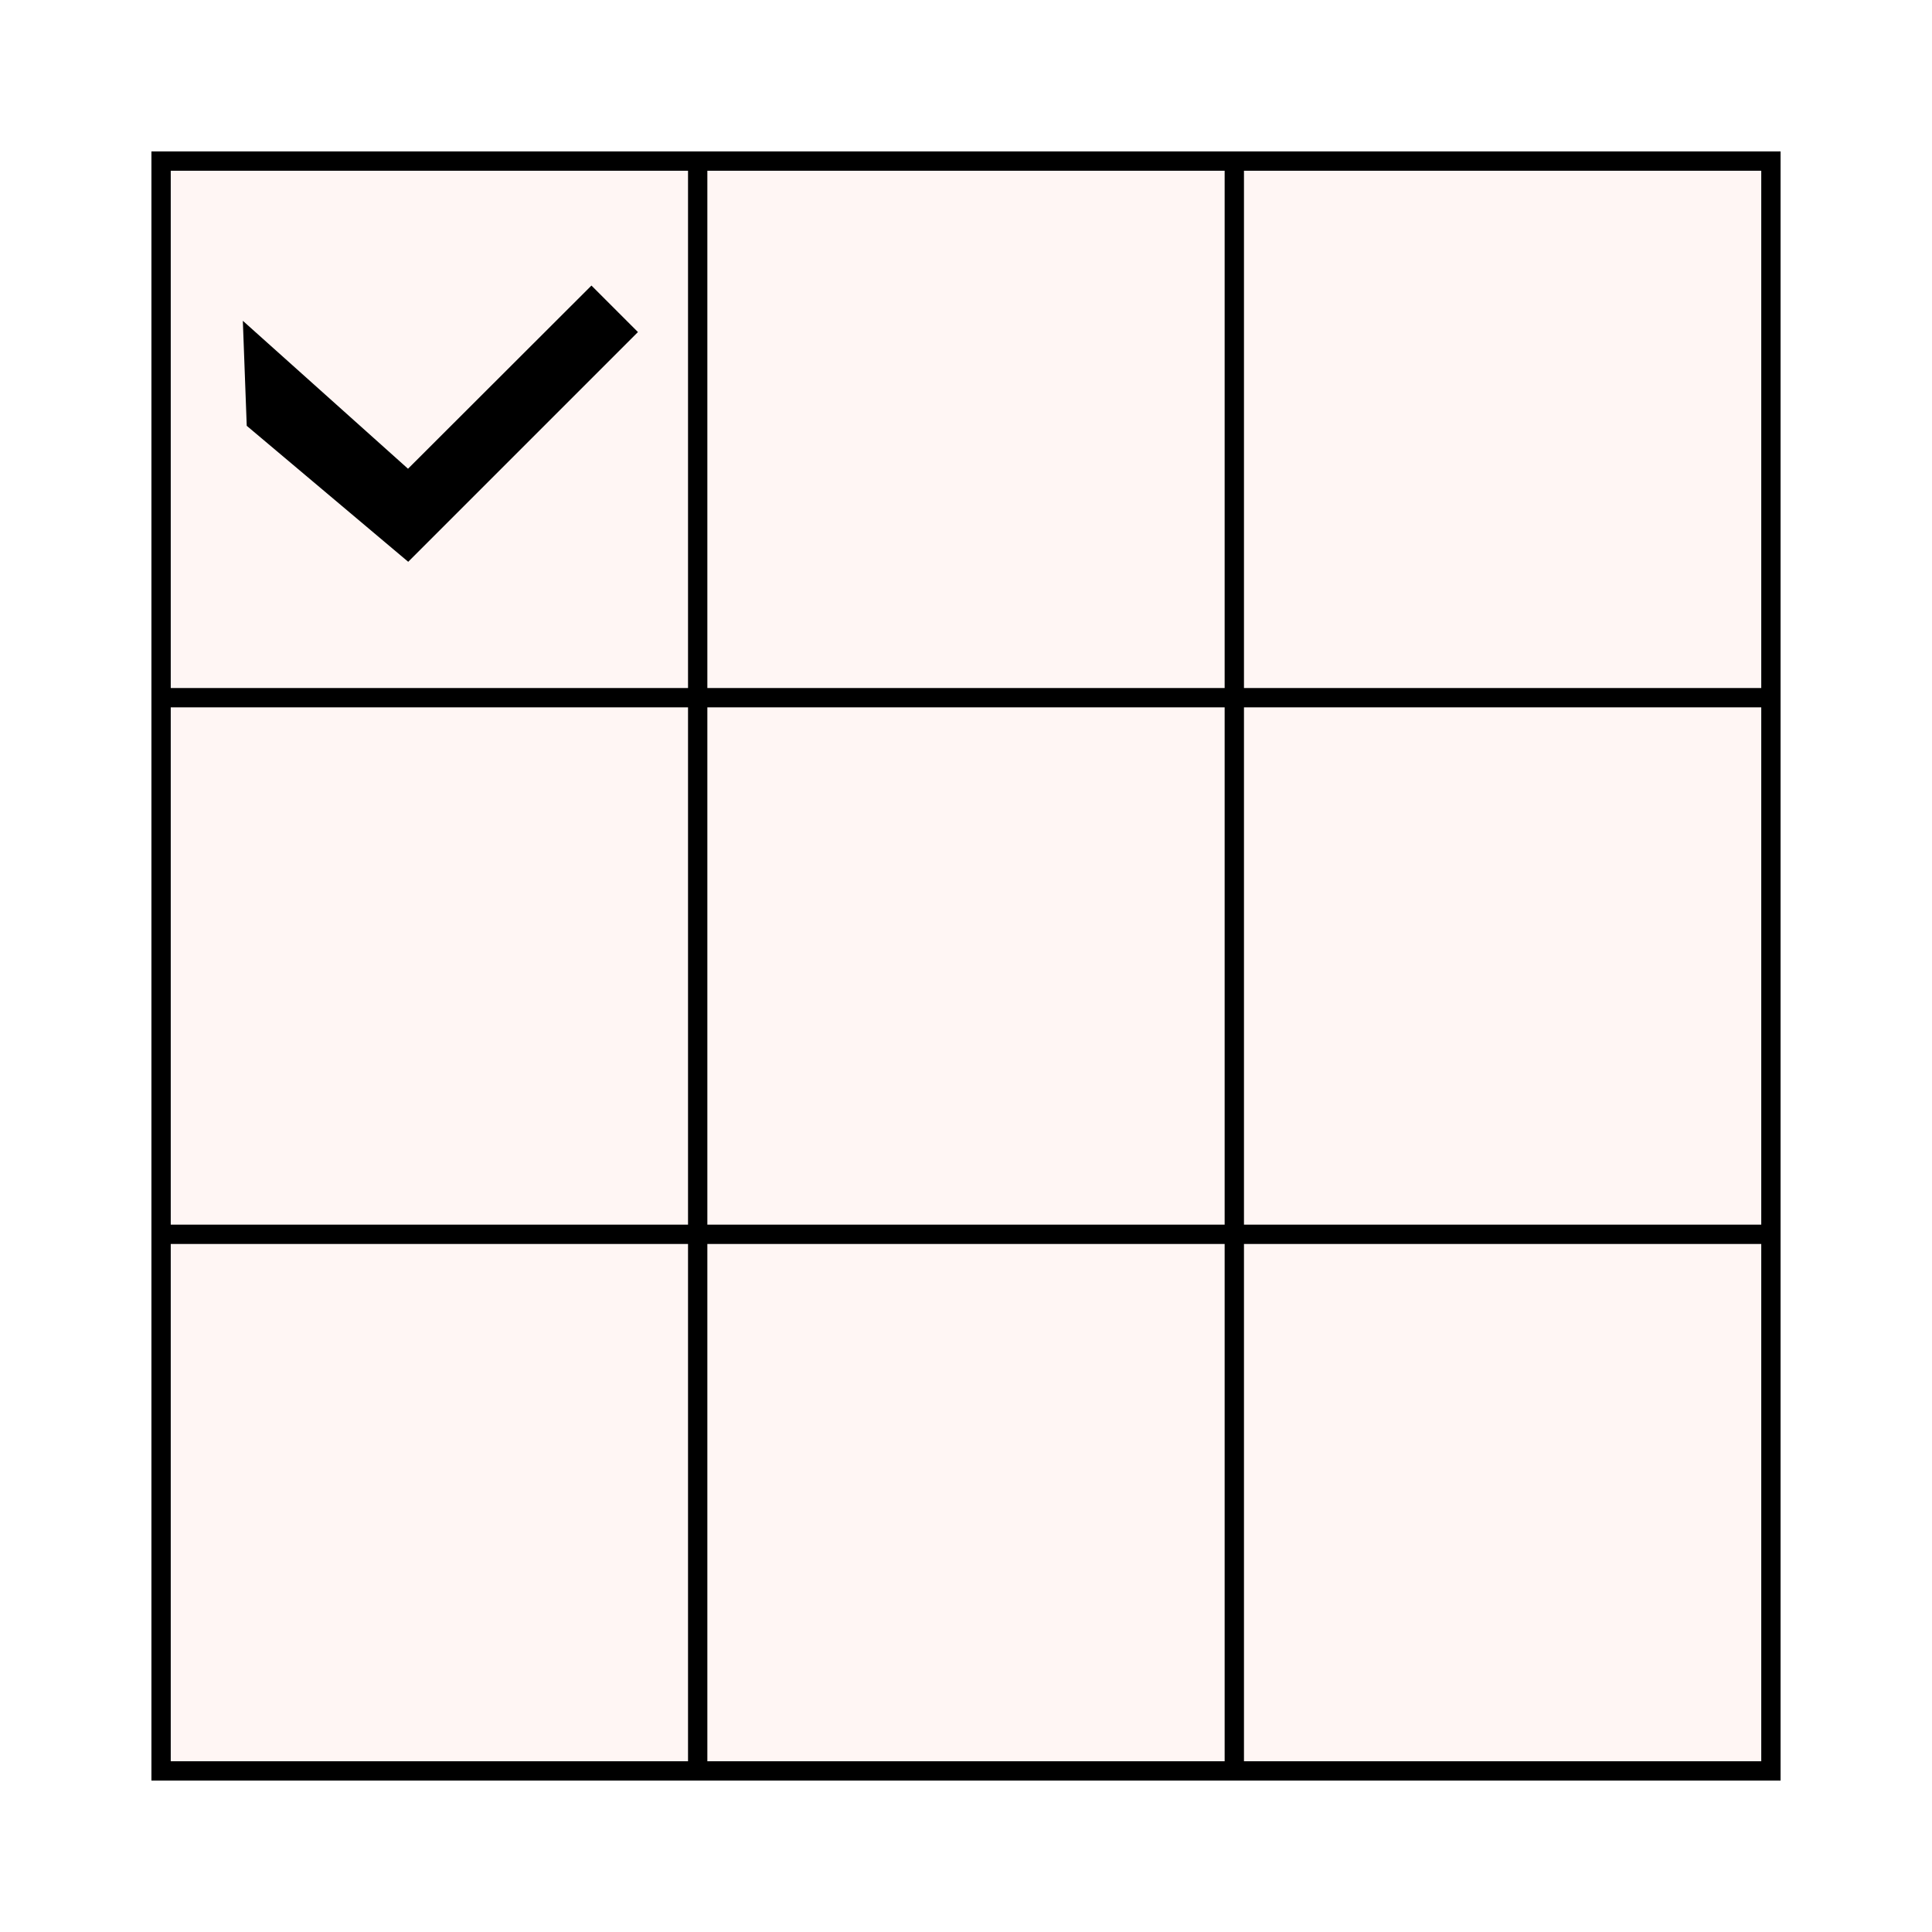
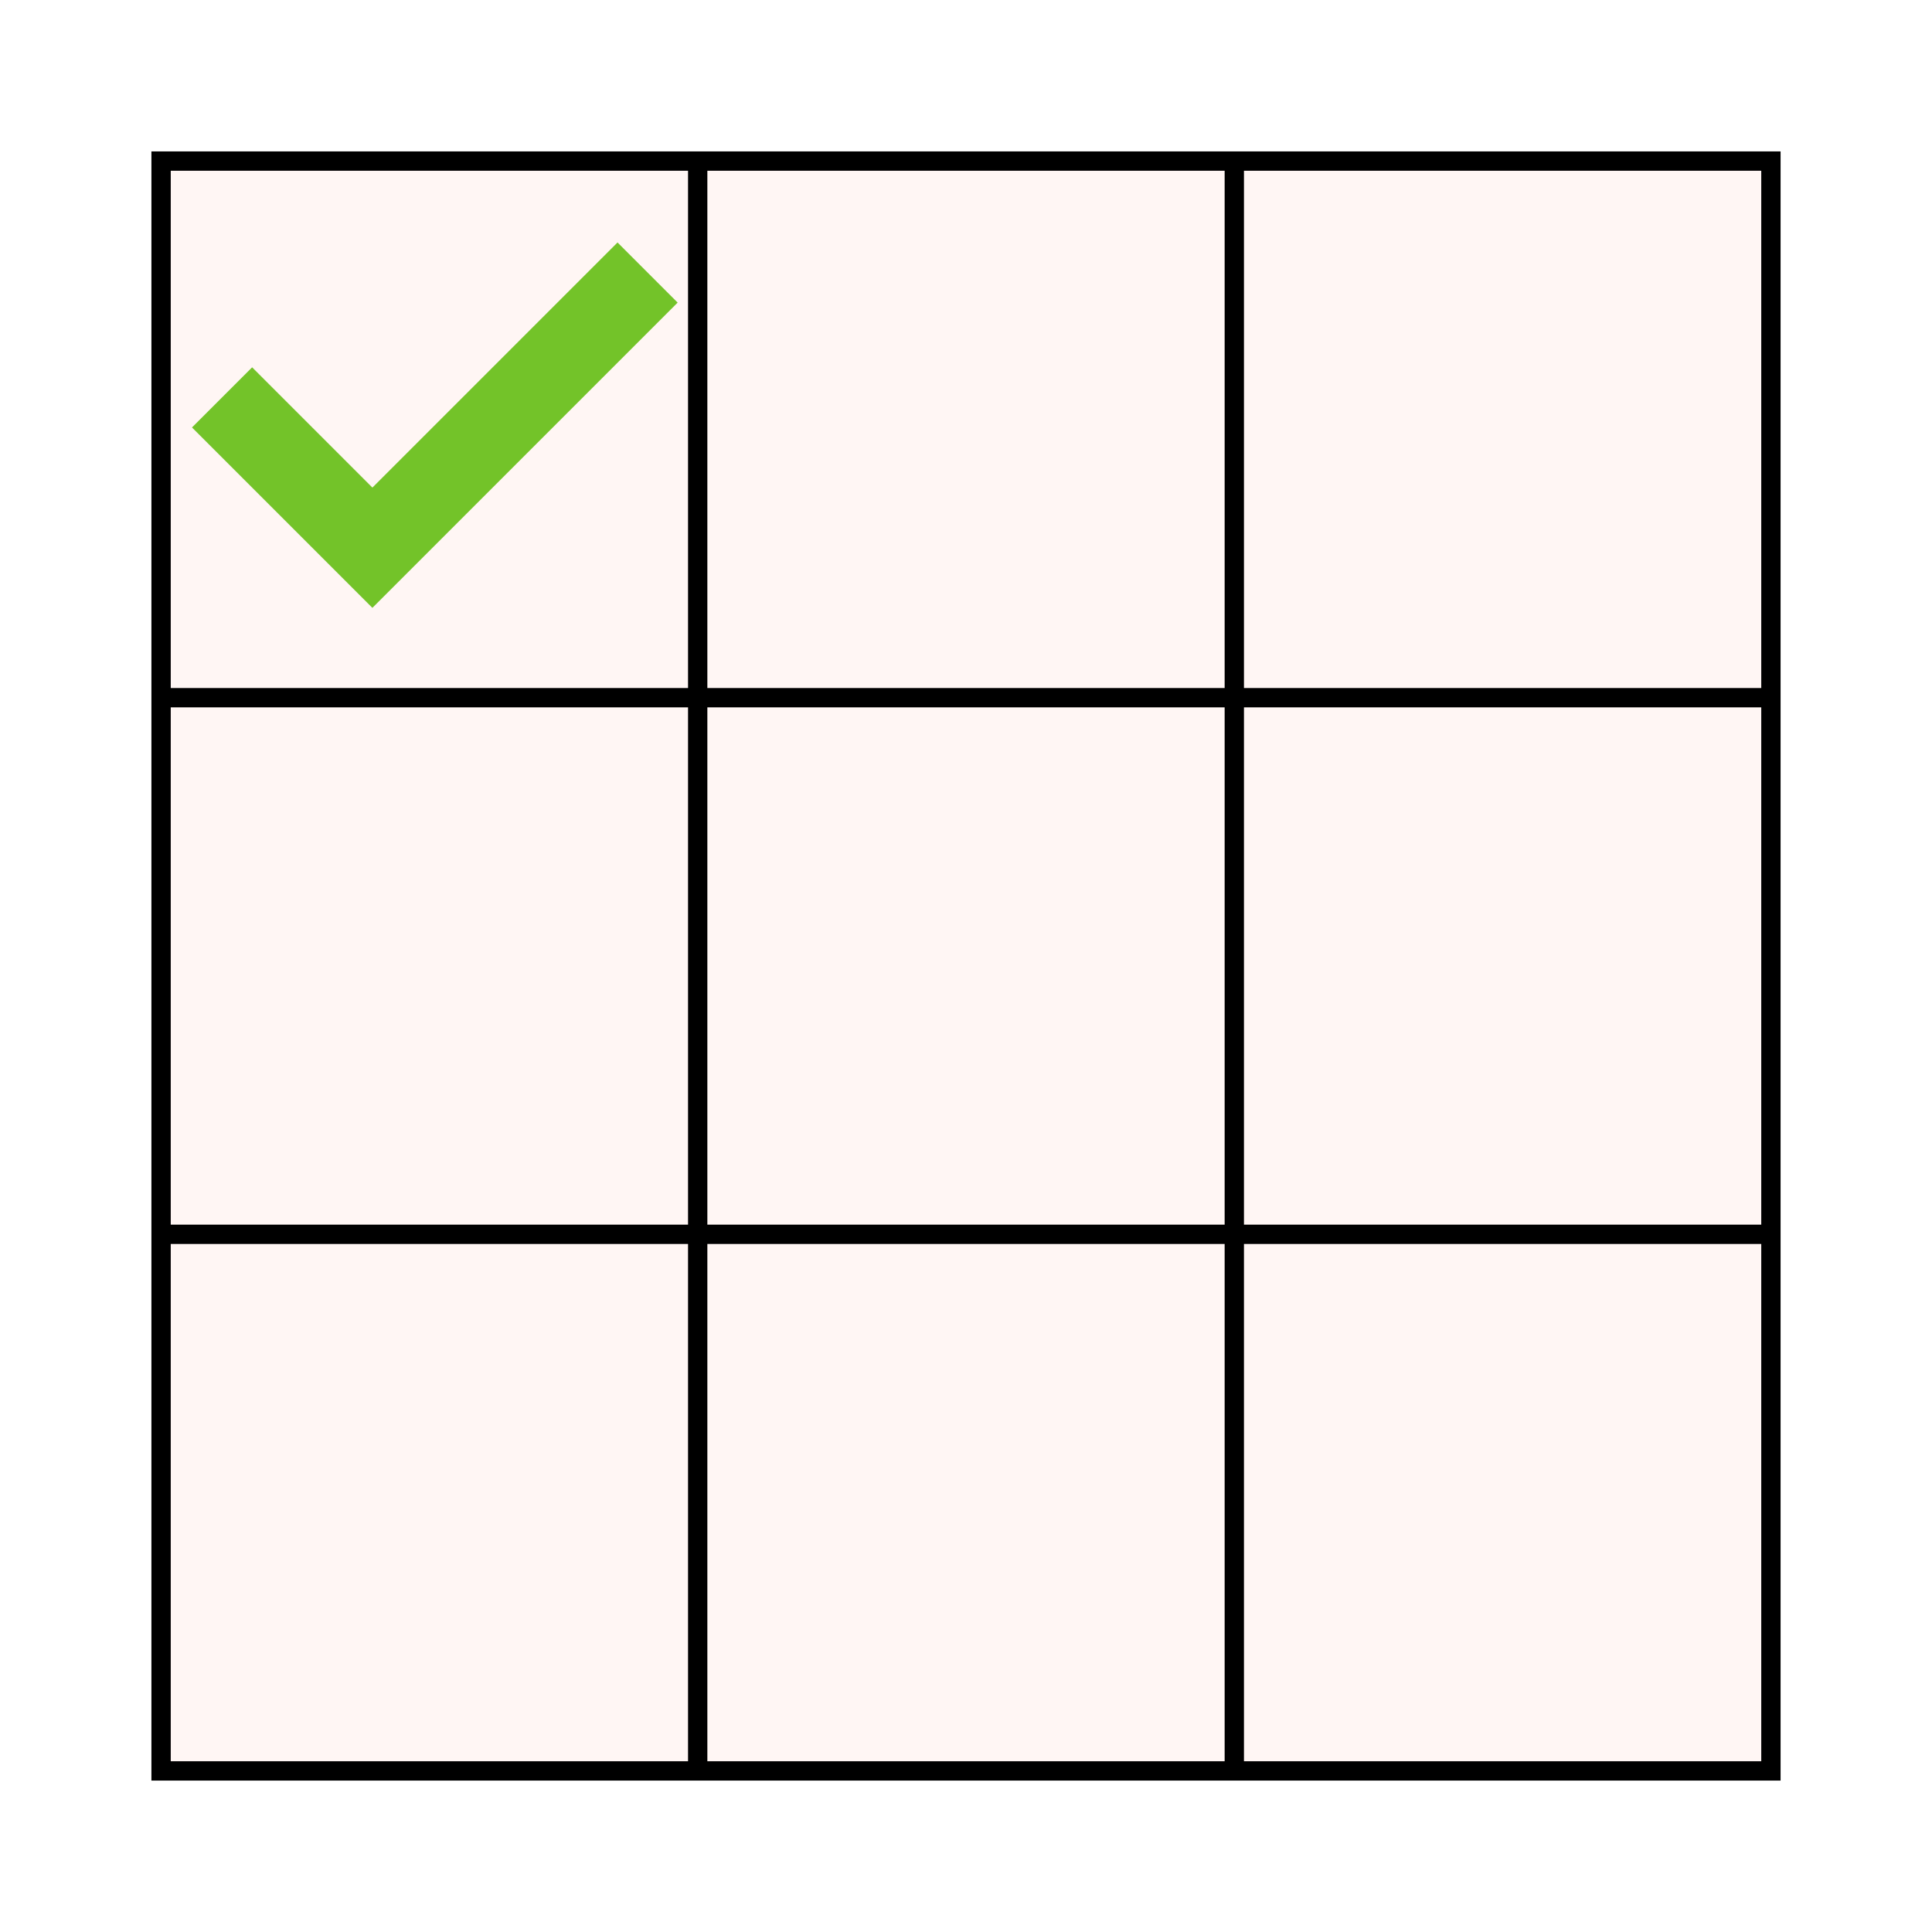
<svg xmlns="http://www.w3.org/2000/svg" version="1.1" id="Layer_1" x="0px" y="0px" viewBox="0 0 800 800" style="enable-background:new 0 0 800 800;" xml:space="preserve">
  <style type="text/css">
	.st0{fill:#FFF6F4;stroke:#000000;stroke-width:8;stroke-miterlimit:10;}
	.st1{fill:none;stroke:#000000;stroke-width:8;stroke-miterlimit:10;}
- 	.st2{stroke:#000000;stroke-width:8;stroke-miterlimit:10;}
+ 	.st2{fill:#73C329;}
</style>
  <g>
    <rect x="66.7" y="66.7" class="st0" width="666.6" height="666.6" />
    <line class="st1" x1="66.7" y1="511.1" x2="733.3" y2="511.1" />
    <line class="st1" x1="66.7" y1="288.9" x2="733.3" y2="288.9" />
    <line class="st1" x1="511.1" y1="66.7" x2="511.1" y2="733.3" />
    <line class="st1" x1="288.9" y1="66.7" x2="288.9" y2="733.3" />
  </g>
-   <polygon class="st2" points="106.1,174.4 168.8,227.2 258.5,137.5 244.9,123.9 169.1,199.6 104.9,142.1 " />
+   <path class="st2" d="M255.7,100.4L154.2,201.9l-49.8-49.8L79.5,177l74.7,74.7l126.4-126.4L255.7,100.4z" />
</svg>
